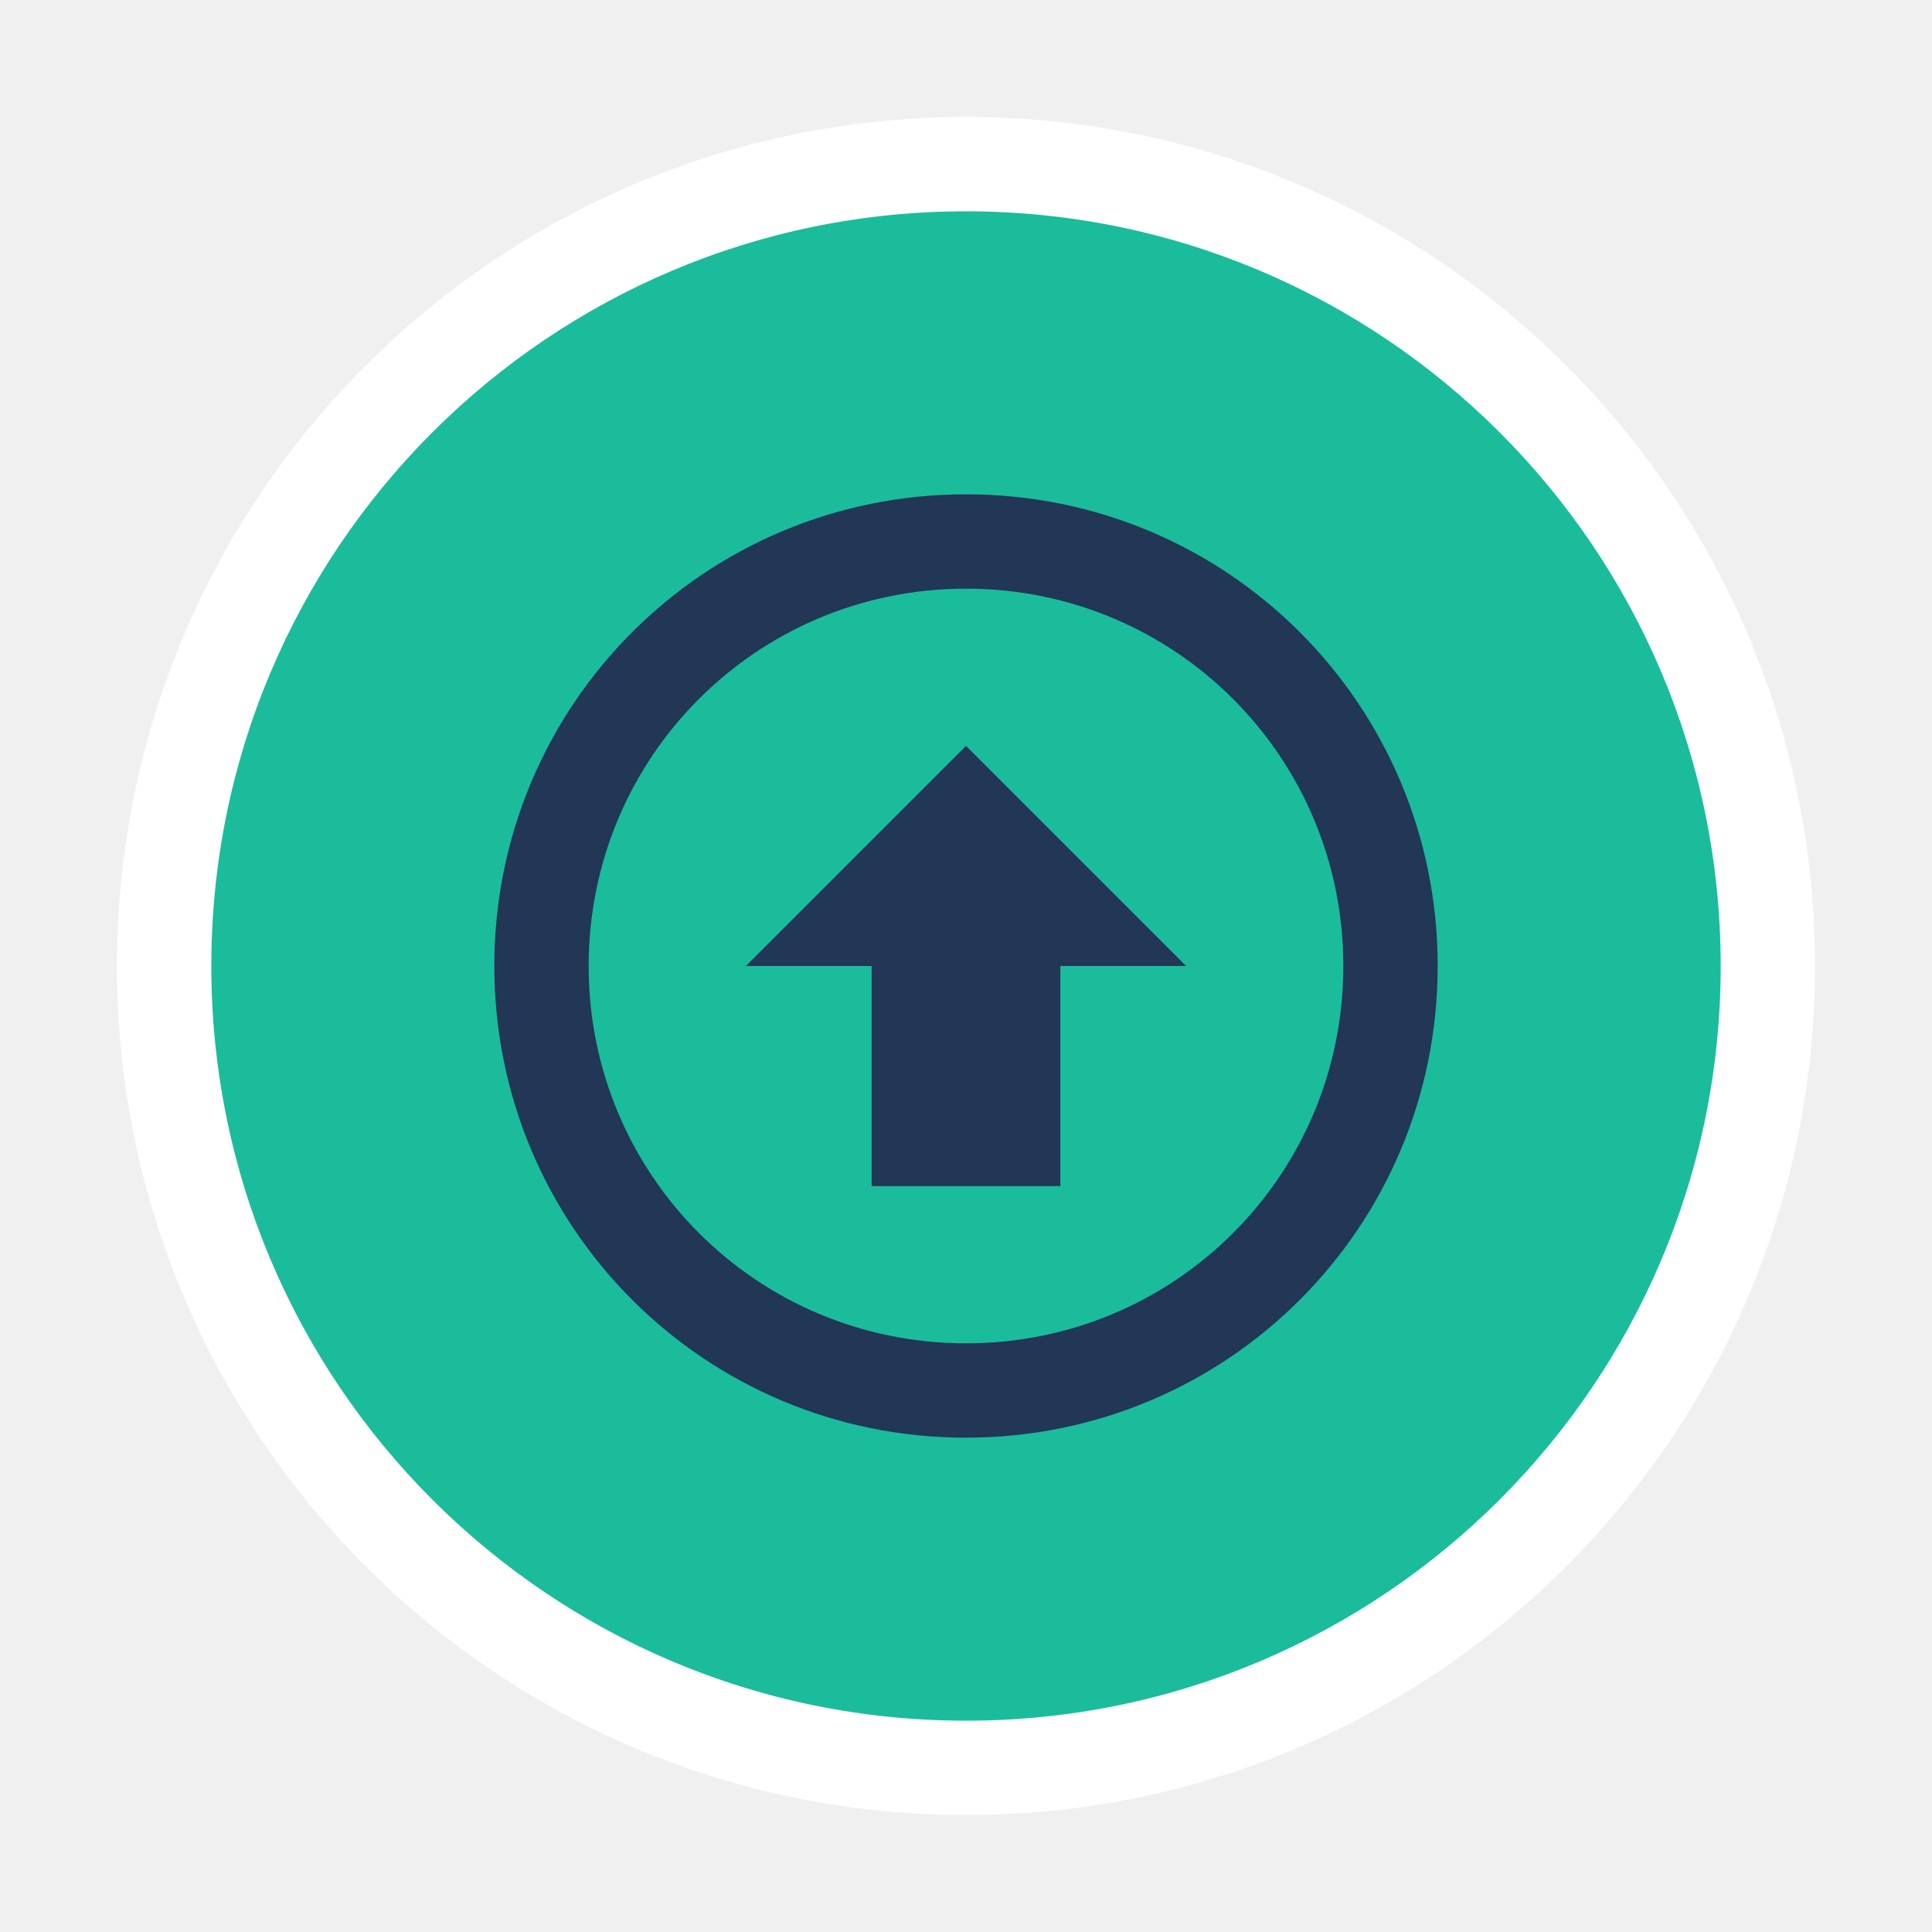
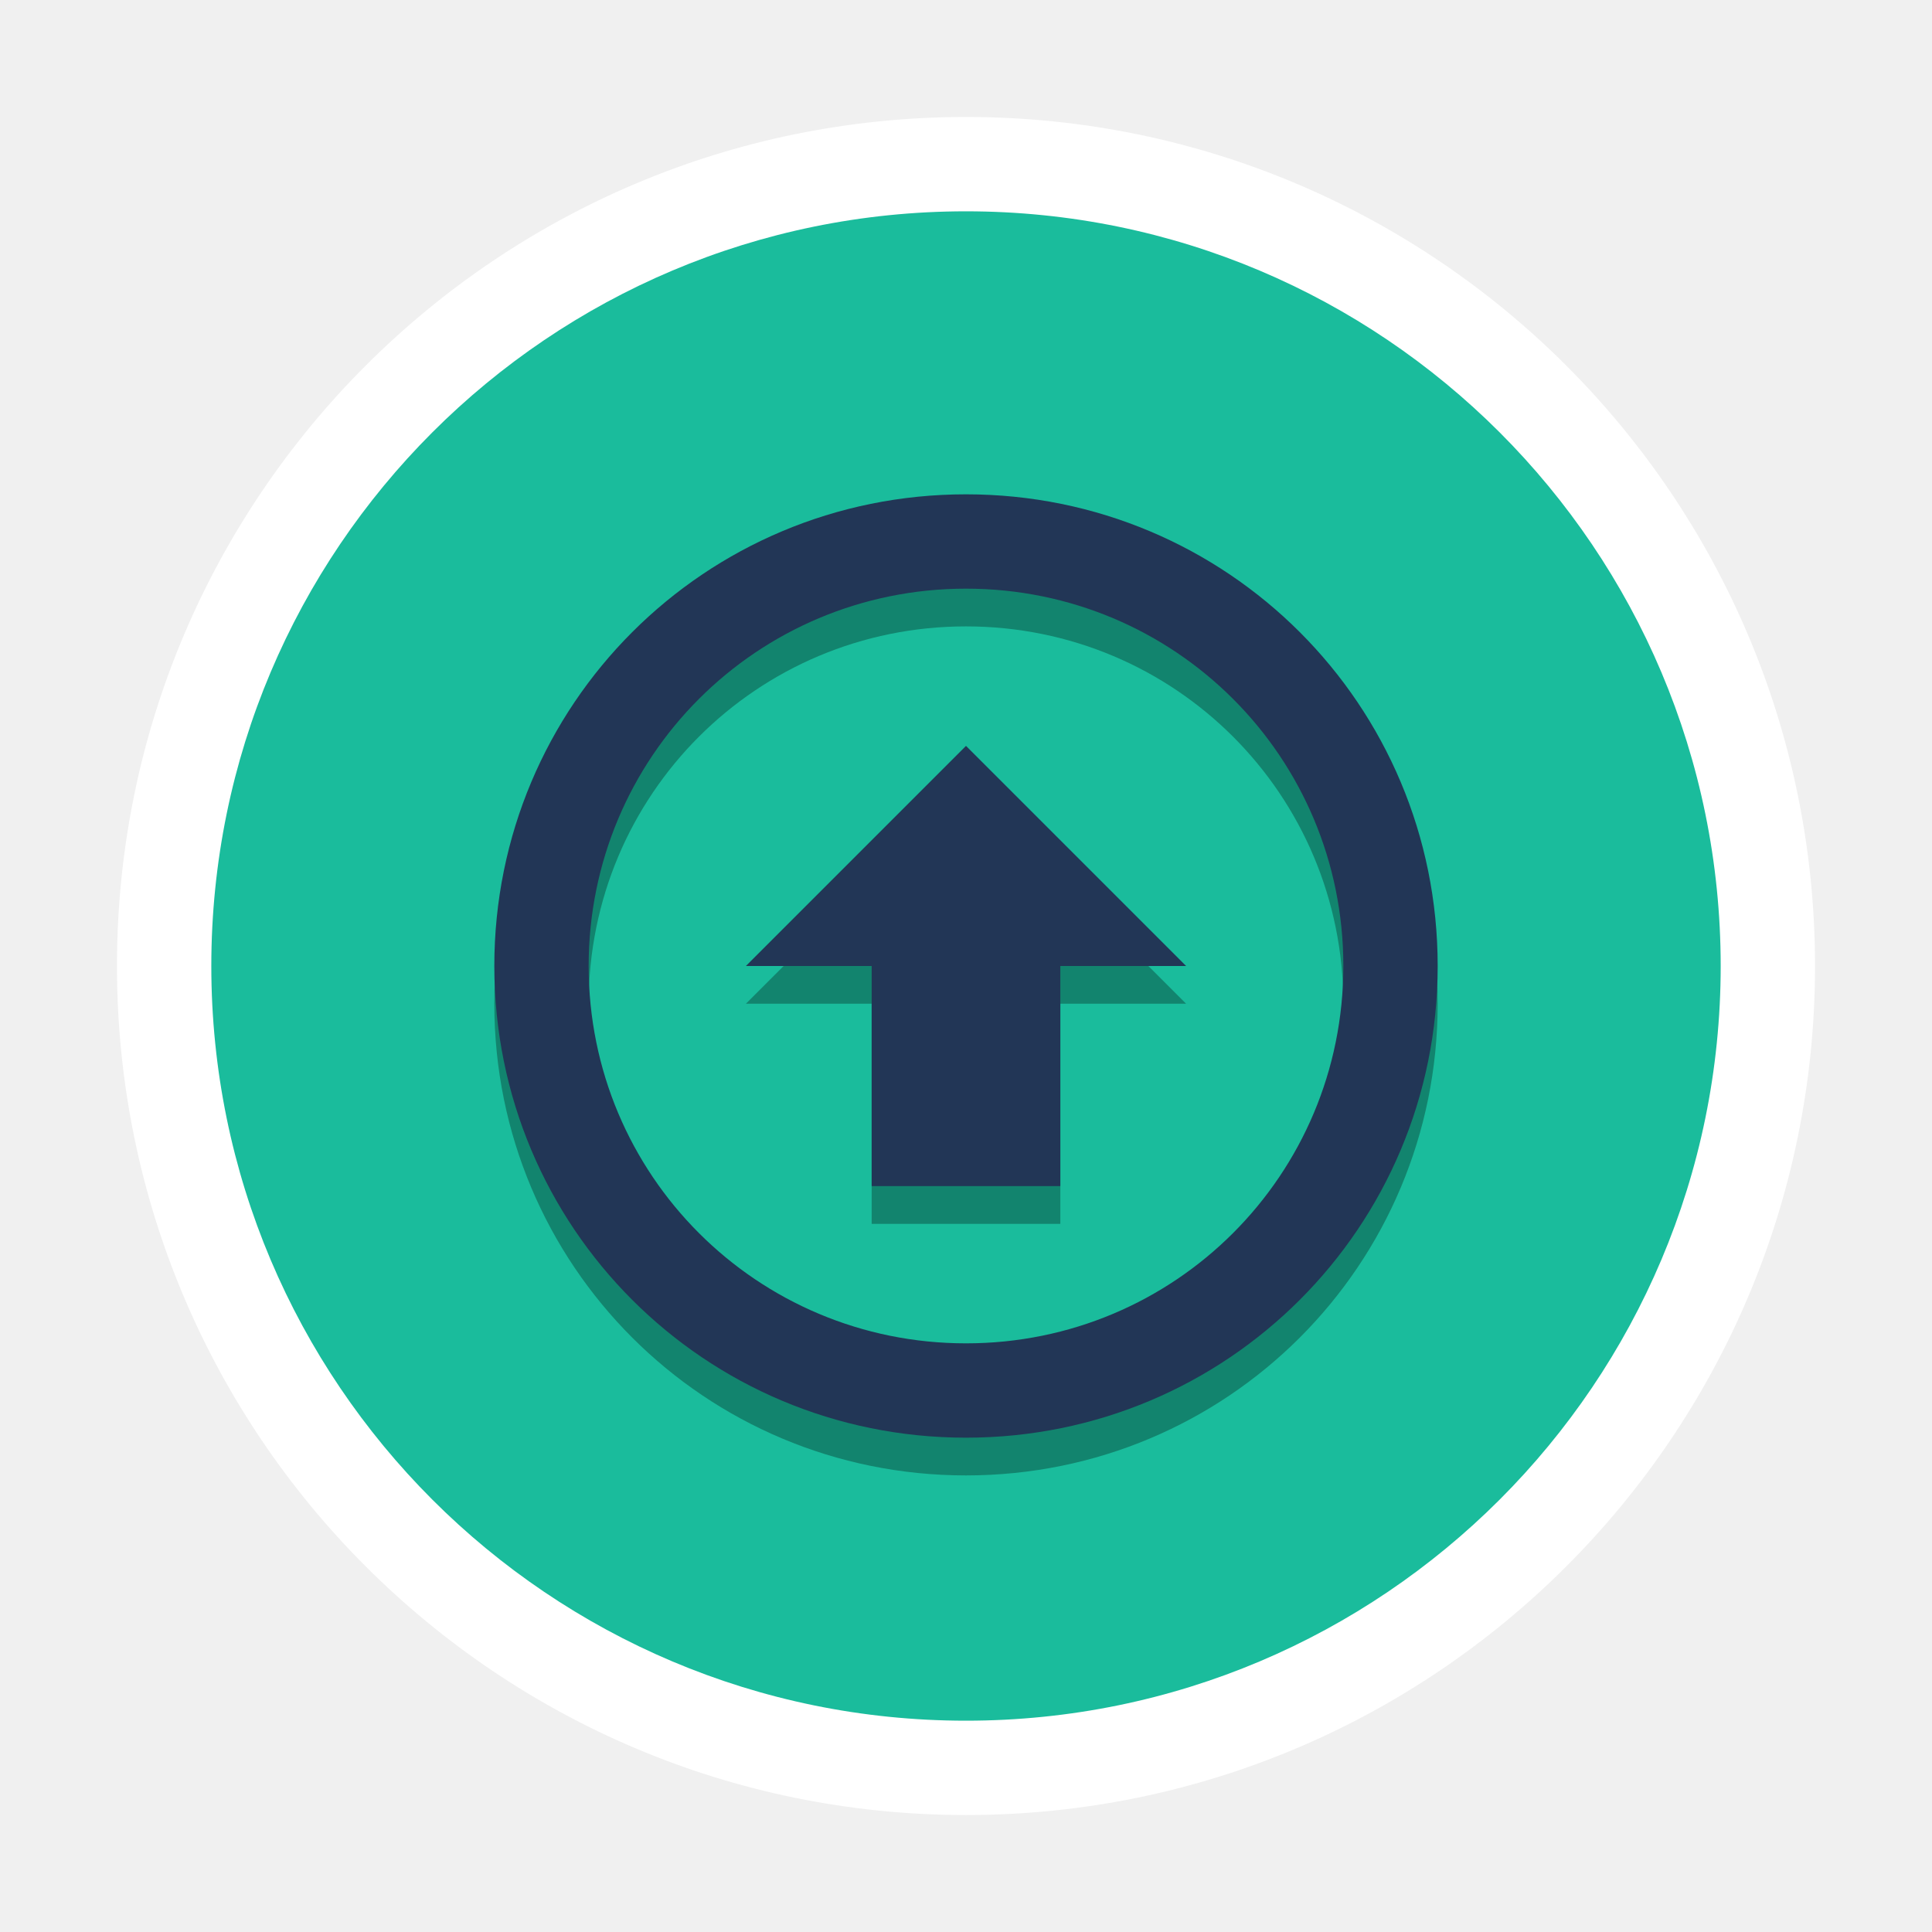
<svg xmlns="http://www.w3.org/2000/svg" width="512" height="512" viewBox="0 0 512 512" id="svg2" version="1.1">
  <defs id="defs4" />
  <g id="layer1" transform="translate(0,-610.5196)">
    <rect style="fill:#ffffff;fill-opacity:1;stroke:none;stroke-width:8.333" id="rect4158" width="450" height="450" x="31" y="641.52" ry="225" />
    <rect ry="200" y="666.52" x="56" height="400" width="400" id="rect4159" style="fill:#1abc9c;fill-opacity:1;stroke:none;stroke-width:8.333" />
-     <path style="fill:#223656;fill-opacity:1;stroke:none;stroke-width:8.333" d="m 256,741.519 c -69.25,0 -125,55.75 -125,125 0,69.25 55.75,125 125,125 69.25,0 125,-55.75 125,-125 0,-69.25 -55.75,-125 -125,-125 z m 0,25 c 55.4,0 100,44.6 100,100 0,55.4 -44.6,100 -100,100 -55.4,0 -100,-44.6 -100,-100 0,-55.4 44.6,-100 100,-100 z m 0,41.667 -58.333,58.333 33.333,0 0,58.333 50,0 0,-58.333 33.333,0 L 256,808.186 Z" id="rect4149" />
+     <path style="fill:#000000;fill-opacity:1;stroke:none;stroke-width:8.333;opacity:0.3" d="m 256,751.52 c -69.25,0 -125,55.75 -125,125 0,69.25 55.75,125 125,125 69.25,0 125,-55.75 125,-125 0,-69.25 -55.75,-125 -125,-125 z m 0,25 c 55.4,0 100,44.6 100,100 0,55.4 -44.6,100 -100,100 -55.4,0 -100,-44.6 -100,-100 0,-55.4 44.6,-100 100,-100 z m 0,41.667 -58.333,58.333 33.333,0 0,58.333 50,0 0,-58.333 33.333,0 L 256,818.186 Z" id="rect4149-7" />
+     <path style="fill:#223656;fill-opacity:1;stroke:none;stroke-width:8.333" d="m 256,741.52 c -69.25,0 -125,55.75 -125,125 0,69.25 55.75,125 125,125 69.25,0 125,-55.75 125,-125 0,-69.25 -55.75,-125 -125,-125 z m 0,25 c 55.4,0 100,44.6 100,100 0,55.4 -44.6,100 -100,100 -55.4,0 -100,-44.6 -100,-100 0,-55.4 44.6,-100 100,-100 z m 0,41.667 -58.333,58.333 33.333,0 0,58.333 50,0 0,-58.333 33.333,0 L 256,808.186 Z" id="rect4149" />
  </g>
</svg>
